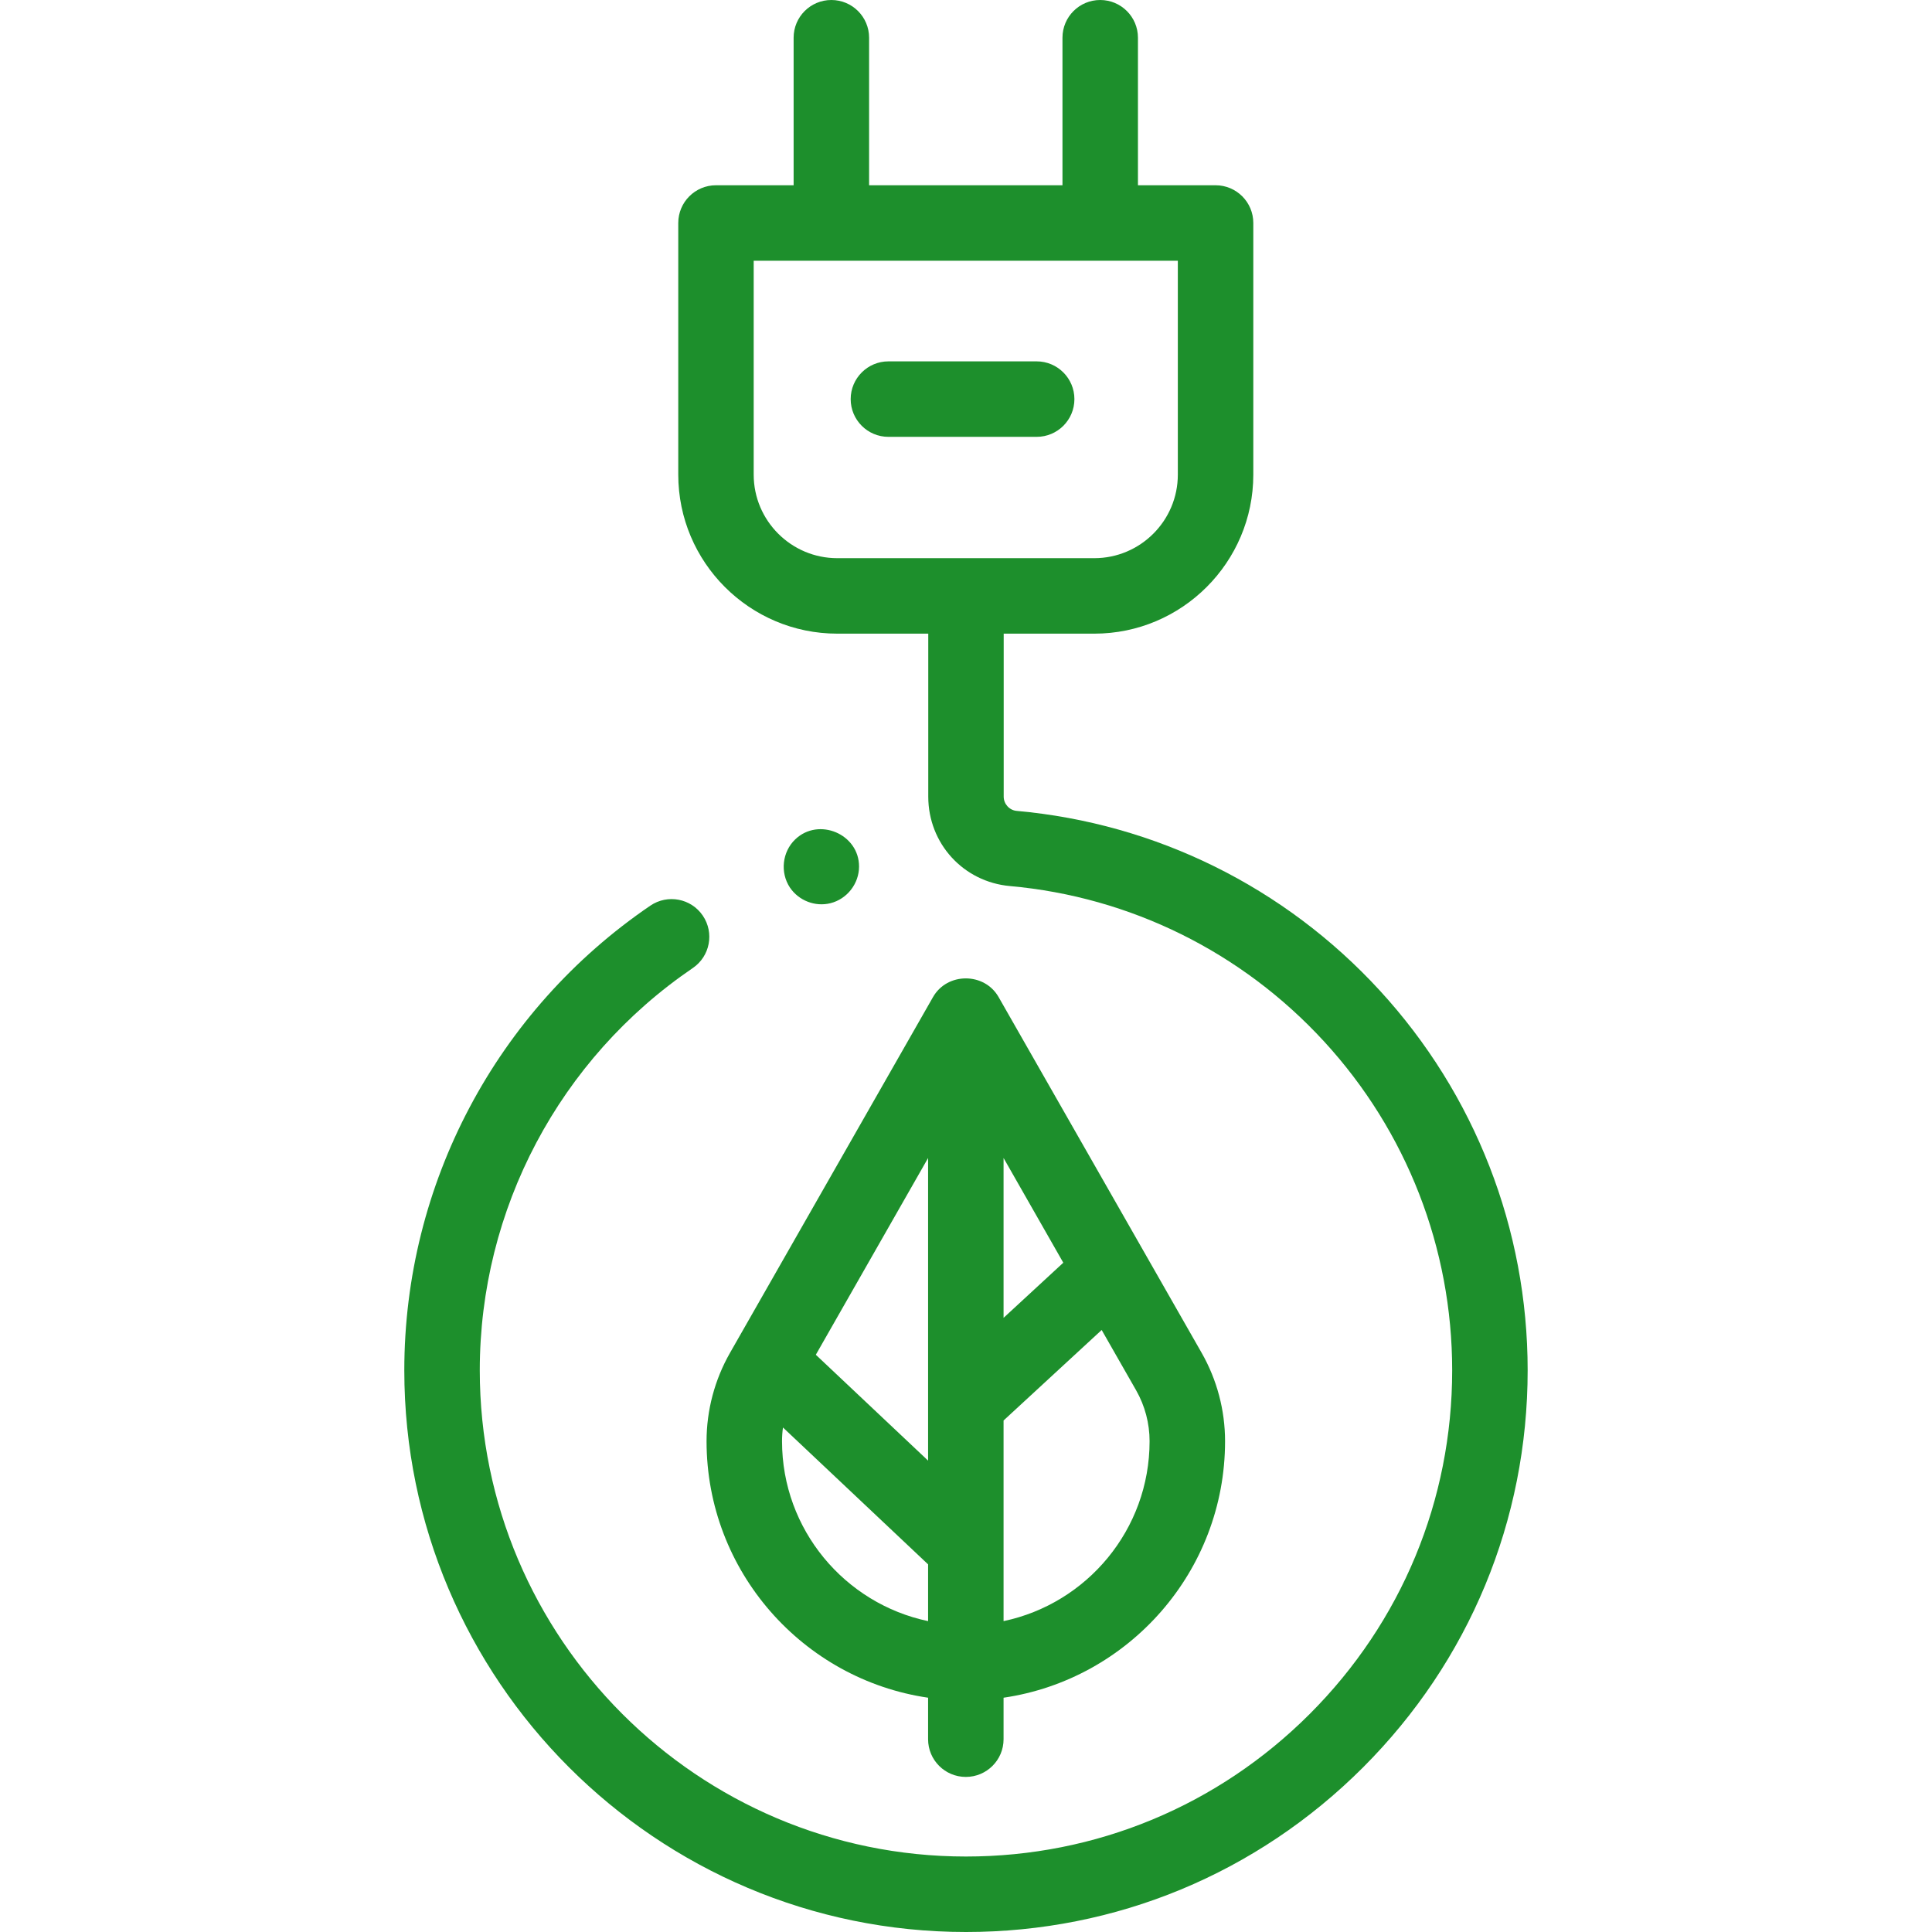
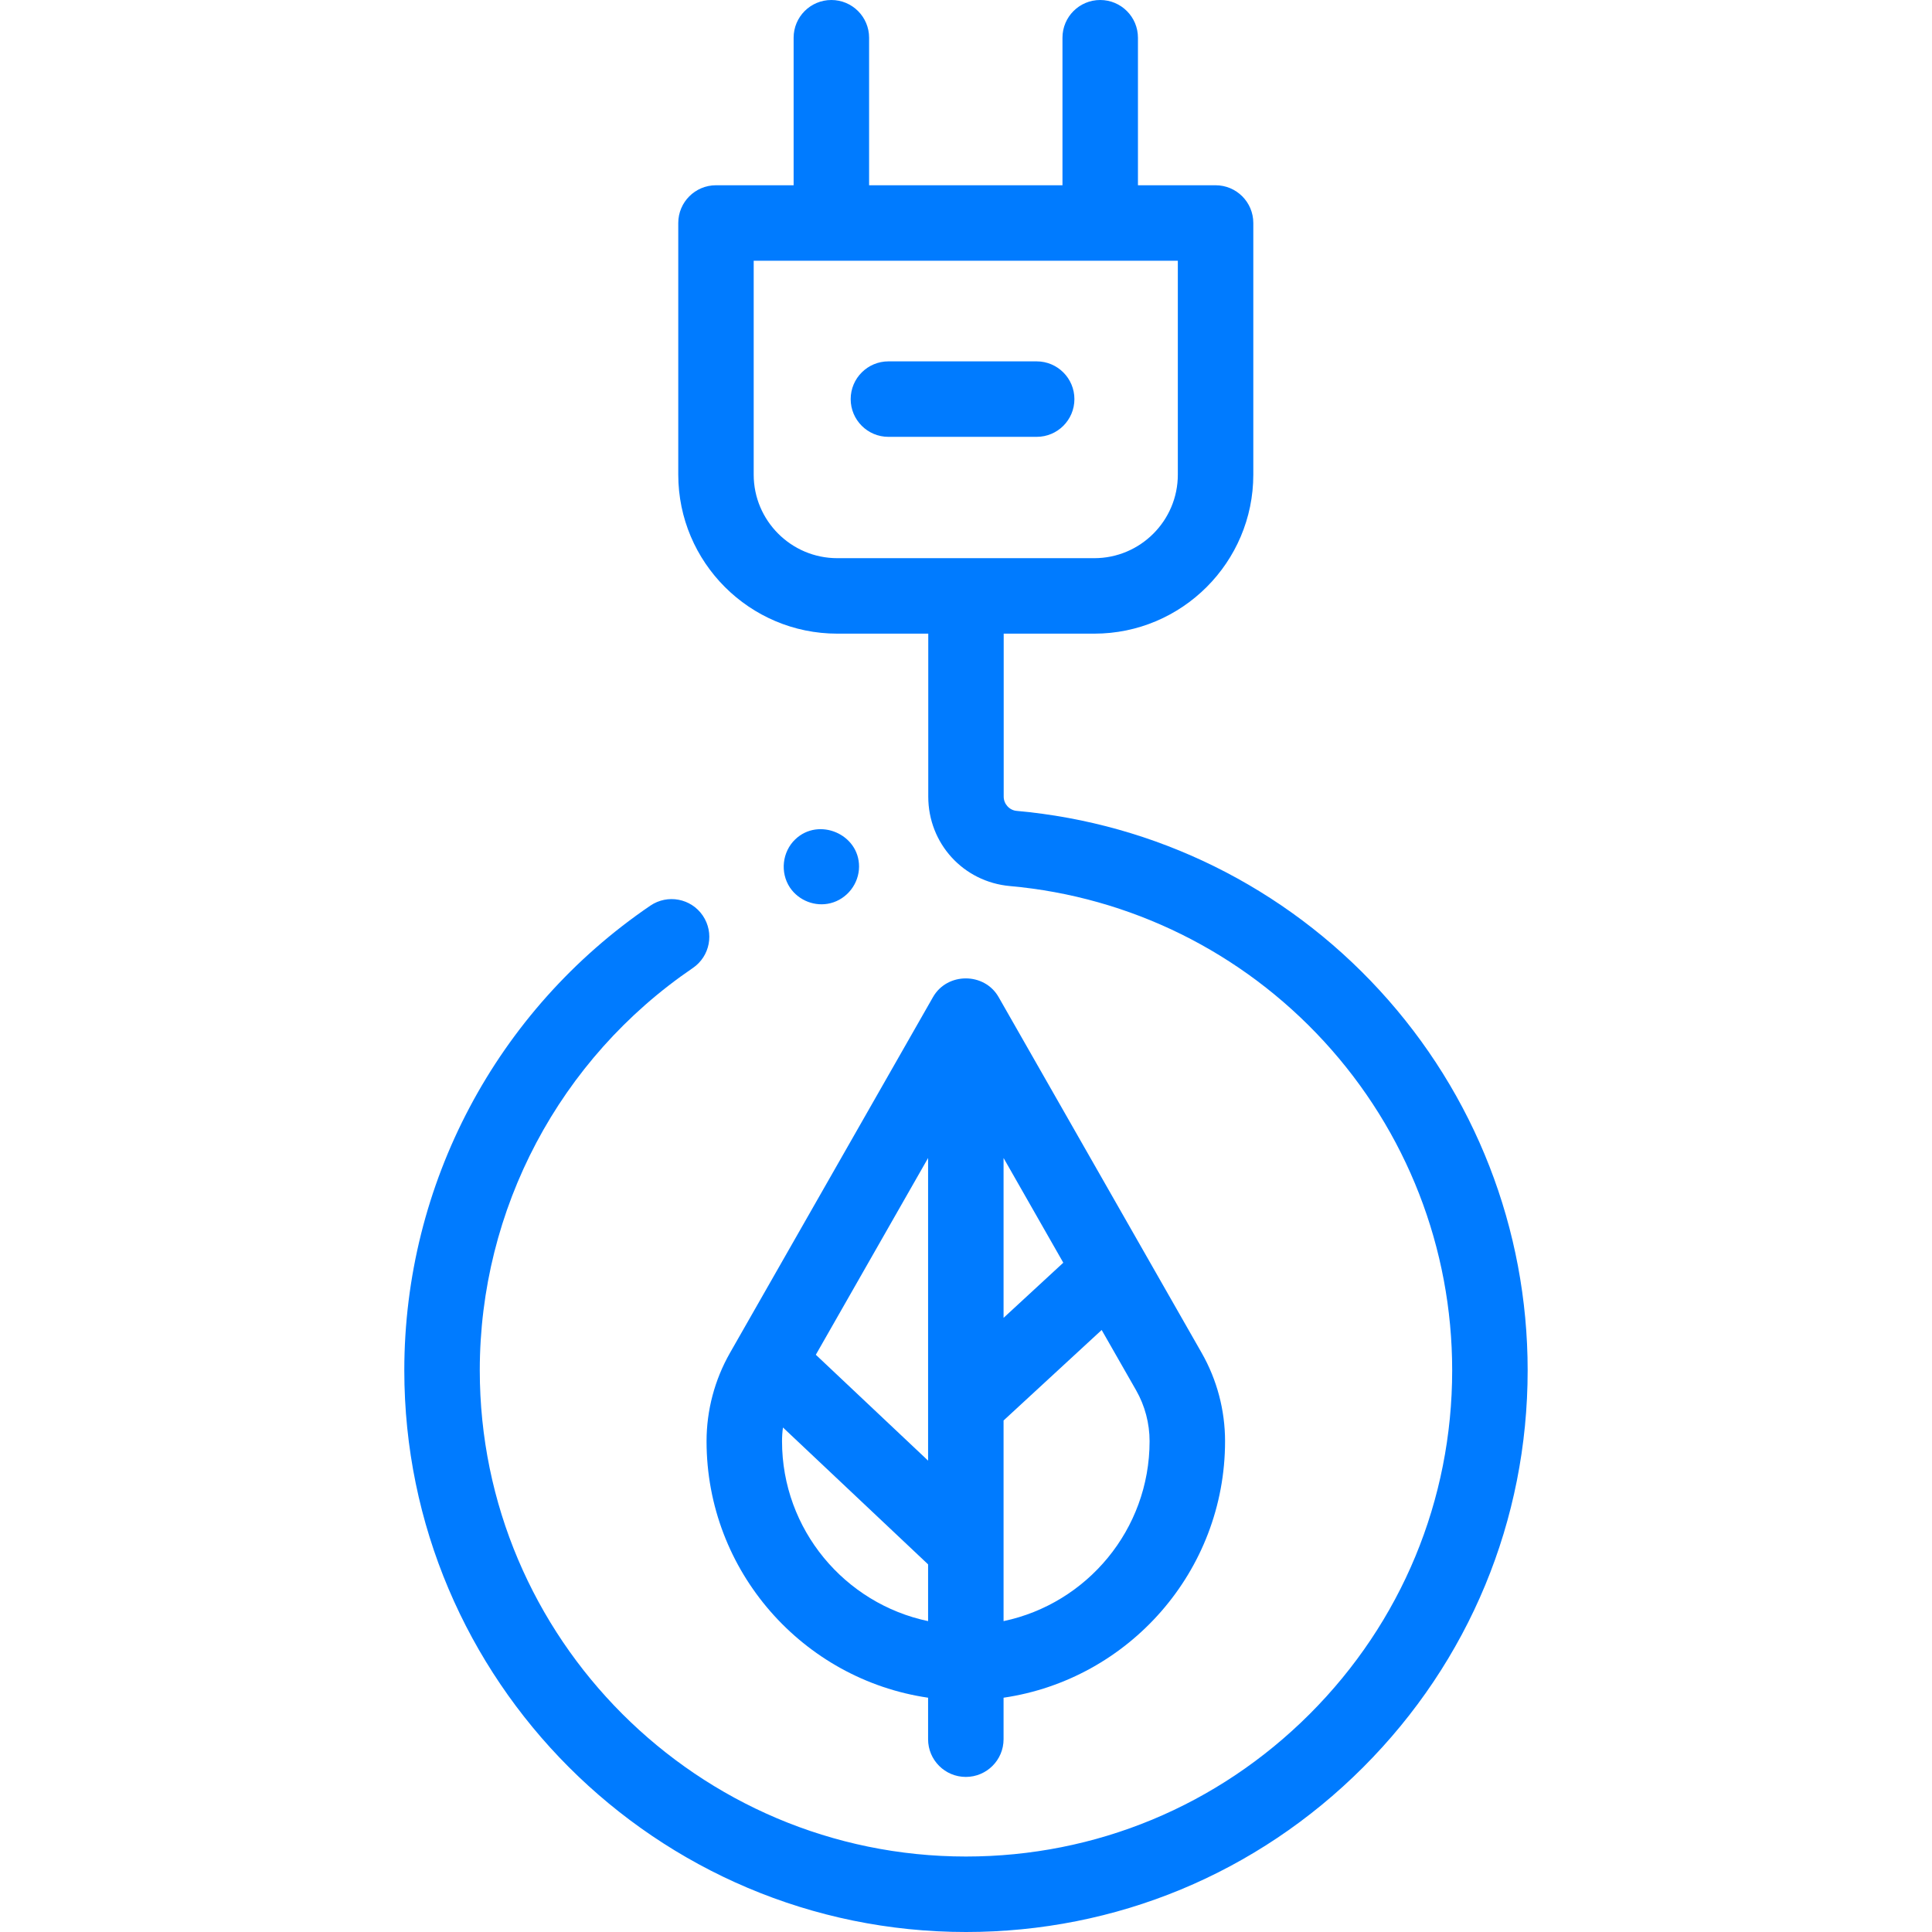
<svg xmlns="http://www.w3.org/2000/svg" width="45" height="45" viewBox="0 0 45 45" fill="none">
  <g id="018-green energy">
    <g id="Group">
      <g id="Group_2">
-         <path id="Vector" d="M16.457 33.569C16.457 36.6 18.702 39.116 21.617 39.543V40.51C21.617 40.995 22.01 41.388 22.496 41.388C22.981 41.388 23.375 40.995 23.375 40.51V39.543C26.289 39.116 28.534 36.6 28.534 33.569C28.534 32.848 28.346 32.137 27.989 31.511L23.259 23.223C22.928 22.644 22.063 22.644 21.732 23.223L17.003 31.511C16.646 32.137 16.457 32.849 16.457 33.569ZM18.215 33.569C18.215 33.462 18.222 33.355 18.237 33.249L21.617 36.437V37.759C19.677 37.352 18.215 35.628 18.215 33.569ZM23.375 26.972L24.766 29.411L23.375 30.695V26.972ZM21.617 34.021L19.002 31.555L21.617 26.972V34.021ZM23.375 37.759V33.086L25.66 30.978L26.462 32.382C26.668 32.743 26.776 33.153 26.776 33.569C26.776 35.628 25.315 37.352 23.375 37.759Z" fill="#1D8F2C" />
-         <path id="Vector_2" d="M32.133 23.066C29.923 20.661 26.92 19.177 23.679 18.887C23.511 18.872 23.378 18.726 23.378 18.555V14.759H25.488C27.53 14.759 29.192 13.097 29.192 11.055V5.194C29.192 4.709 28.799 4.315 28.313 4.315H26.505V0.879C26.505 0.393 26.111 0 25.626 0C25.14 0 24.747 0.393 24.747 0.879V4.315H20.243V0.879C20.243 0.393 19.849 0 19.364 0C18.878 0 18.485 0.393 18.485 0.879V4.315H16.677C16.191 4.315 15.798 4.709 15.798 5.194V11.055C15.798 13.097 17.459 14.759 19.502 14.759H21.621V18.555C21.621 19.646 22.438 20.541 23.523 20.638C26.327 20.889 28.925 22.174 30.839 24.256C32.764 26.35 33.824 29.071 33.824 31.917C33.824 34.939 32.646 37.782 30.505 39.923C28.364 42.063 25.521 43.242 22.499 43.242C16.255 43.242 11.175 38.162 11.175 31.918C11.175 28.165 13.03 24.662 16.137 22.547C16.538 22.274 16.642 21.728 16.369 21.326C16.096 20.925 15.55 20.821 15.148 21.094C11.559 23.536 9.417 27.582 9.417 31.918C9.417 39.131 15.286 45 22.499 45H22.5C25.991 45 29.276 43.638 31.748 41.166C34.221 38.693 35.582 35.409 35.582 31.917C35.582 28.629 34.357 25.485 32.133 23.066ZM17.555 11.055V6.073H27.434V11.055C27.434 12.128 26.561 13.001 25.488 13.001H19.502C18.429 13.001 17.555 12.128 17.555 11.055Z" fill="#1D8F2C" />
-         <path id="Vector_3" d="M25.025 9.296C25.025 8.811 24.631 8.417 24.146 8.417H20.693C20.208 8.417 19.814 8.811 19.814 9.296C19.814 9.782 20.208 10.175 20.693 10.175H24.146C24.631 10.175 25.025 9.782 25.025 9.296Z" fill="#1D8F2C" />
-         <path id="Vector_4" d="M18.399 20.673C18.604 20.977 18.987 21.127 19.344 21.037C19.73 20.94 20.008 20.583 20.009 20.185C20.011 19.426 19.069 19.028 18.523 19.55C18.219 19.841 18.166 20.322 18.399 20.673Z" fill="#1D8F2C" />
+         <path id="Vector" d="M16.457 33.569C16.457 36.6 18.702 39.116 21.617 39.543V40.51C21.617 40.995 22.01 41.388 22.496 41.388C22.981 41.388 23.375 40.995 23.375 40.51V39.543C26.289 39.116 28.534 36.6 28.534 33.569C28.534 32.848 28.346 32.137 27.989 31.511L23.259 23.223C22.928 22.644 22.063 22.644 21.732 23.223L17.003 31.511C16.646 32.137 16.457 32.849 16.457 33.569ZM18.215 33.569C18.215 33.462 18.222 33.355 18.237 33.249L21.617 36.437V37.759C19.677 37.352 18.215 35.628 18.215 33.569ZM23.375 26.972L24.766 29.411L23.375 30.695V26.972ZM21.617 34.021L19.002 31.555L21.617 26.972V34.021ZM23.375 37.759V33.086L25.66 30.978L26.462 32.382C26.668 32.743 26.776 33.153 26.776 33.569C26.776 35.628 25.315 37.352 23.375 37.759Z" fill="#007BFF " />
+         <path id="Vector_2" d="M32.133 23.066C29.923 20.661 26.92 19.177 23.679 18.887C23.511 18.872 23.378 18.726 23.378 18.555V14.759H25.488C27.53 14.759 29.192 13.097 29.192 11.055V5.194C29.192 4.709 28.799 4.315 28.313 4.315H26.505V0.879C26.505 0.393 26.111 0 25.626 0C25.14 0 24.747 0.393 24.747 0.879V4.315H20.243V0.879C20.243 0.393 19.849 0 19.364 0C18.878 0 18.485 0.393 18.485 0.879V4.315H16.677C16.191 4.315 15.798 4.709 15.798 5.194V11.055C15.798 13.097 17.459 14.759 19.502 14.759H21.621V18.555C21.621 19.646 22.438 20.541 23.523 20.638C26.327 20.889 28.925 22.174 30.839 24.256C32.764 26.35 33.824 29.071 33.824 31.917C33.824 34.939 32.646 37.782 30.505 39.923C28.364 42.063 25.521 43.242 22.499 43.242C16.255 43.242 11.175 38.162 11.175 31.918C11.175 28.165 13.03 24.662 16.137 22.547C16.538 22.274 16.642 21.728 16.369 21.326C16.096 20.925 15.55 20.821 15.148 21.094C11.559 23.536 9.417 27.582 9.417 31.918C9.417 39.131 15.286 45 22.499 45H22.5C25.991 45 29.276 43.638 31.748 41.166C34.221 38.693 35.582 35.409 35.582 31.917C35.582 28.629 34.357 25.485 32.133 23.066ZM17.555 11.055V6.073H27.434V11.055C27.434 12.128 26.561 13.001 25.488 13.001H19.502C18.429 13.001 17.555 12.128 17.555 11.055Z" fill="#007BFF " />
+         <path id="Vector_3" d="M25.025 9.296C25.025 8.811 24.631 8.417 24.146 8.417H20.693C20.208 8.417 19.814 8.811 19.814 9.296C19.814 9.782 20.208 10.175 20.693 10.175H24.146C24.631 10.175 25.025 9.782 25.025 9.296Z" fill="#007BFF " />
+         <path id="Vector_4" d="M18.399 20.673C18.604 20.977 18.987 21.127 19.344 21.037C19.73 20.94 20.008 20.583 20.009 20.185C20.011 19.426 19.069 19.028 18.523 19.55C18.219 19.841 18.166 20.322 18.399 20.673Z" fill="#007BFF " />
      </g>
    </g>
  </g>
</svg>
